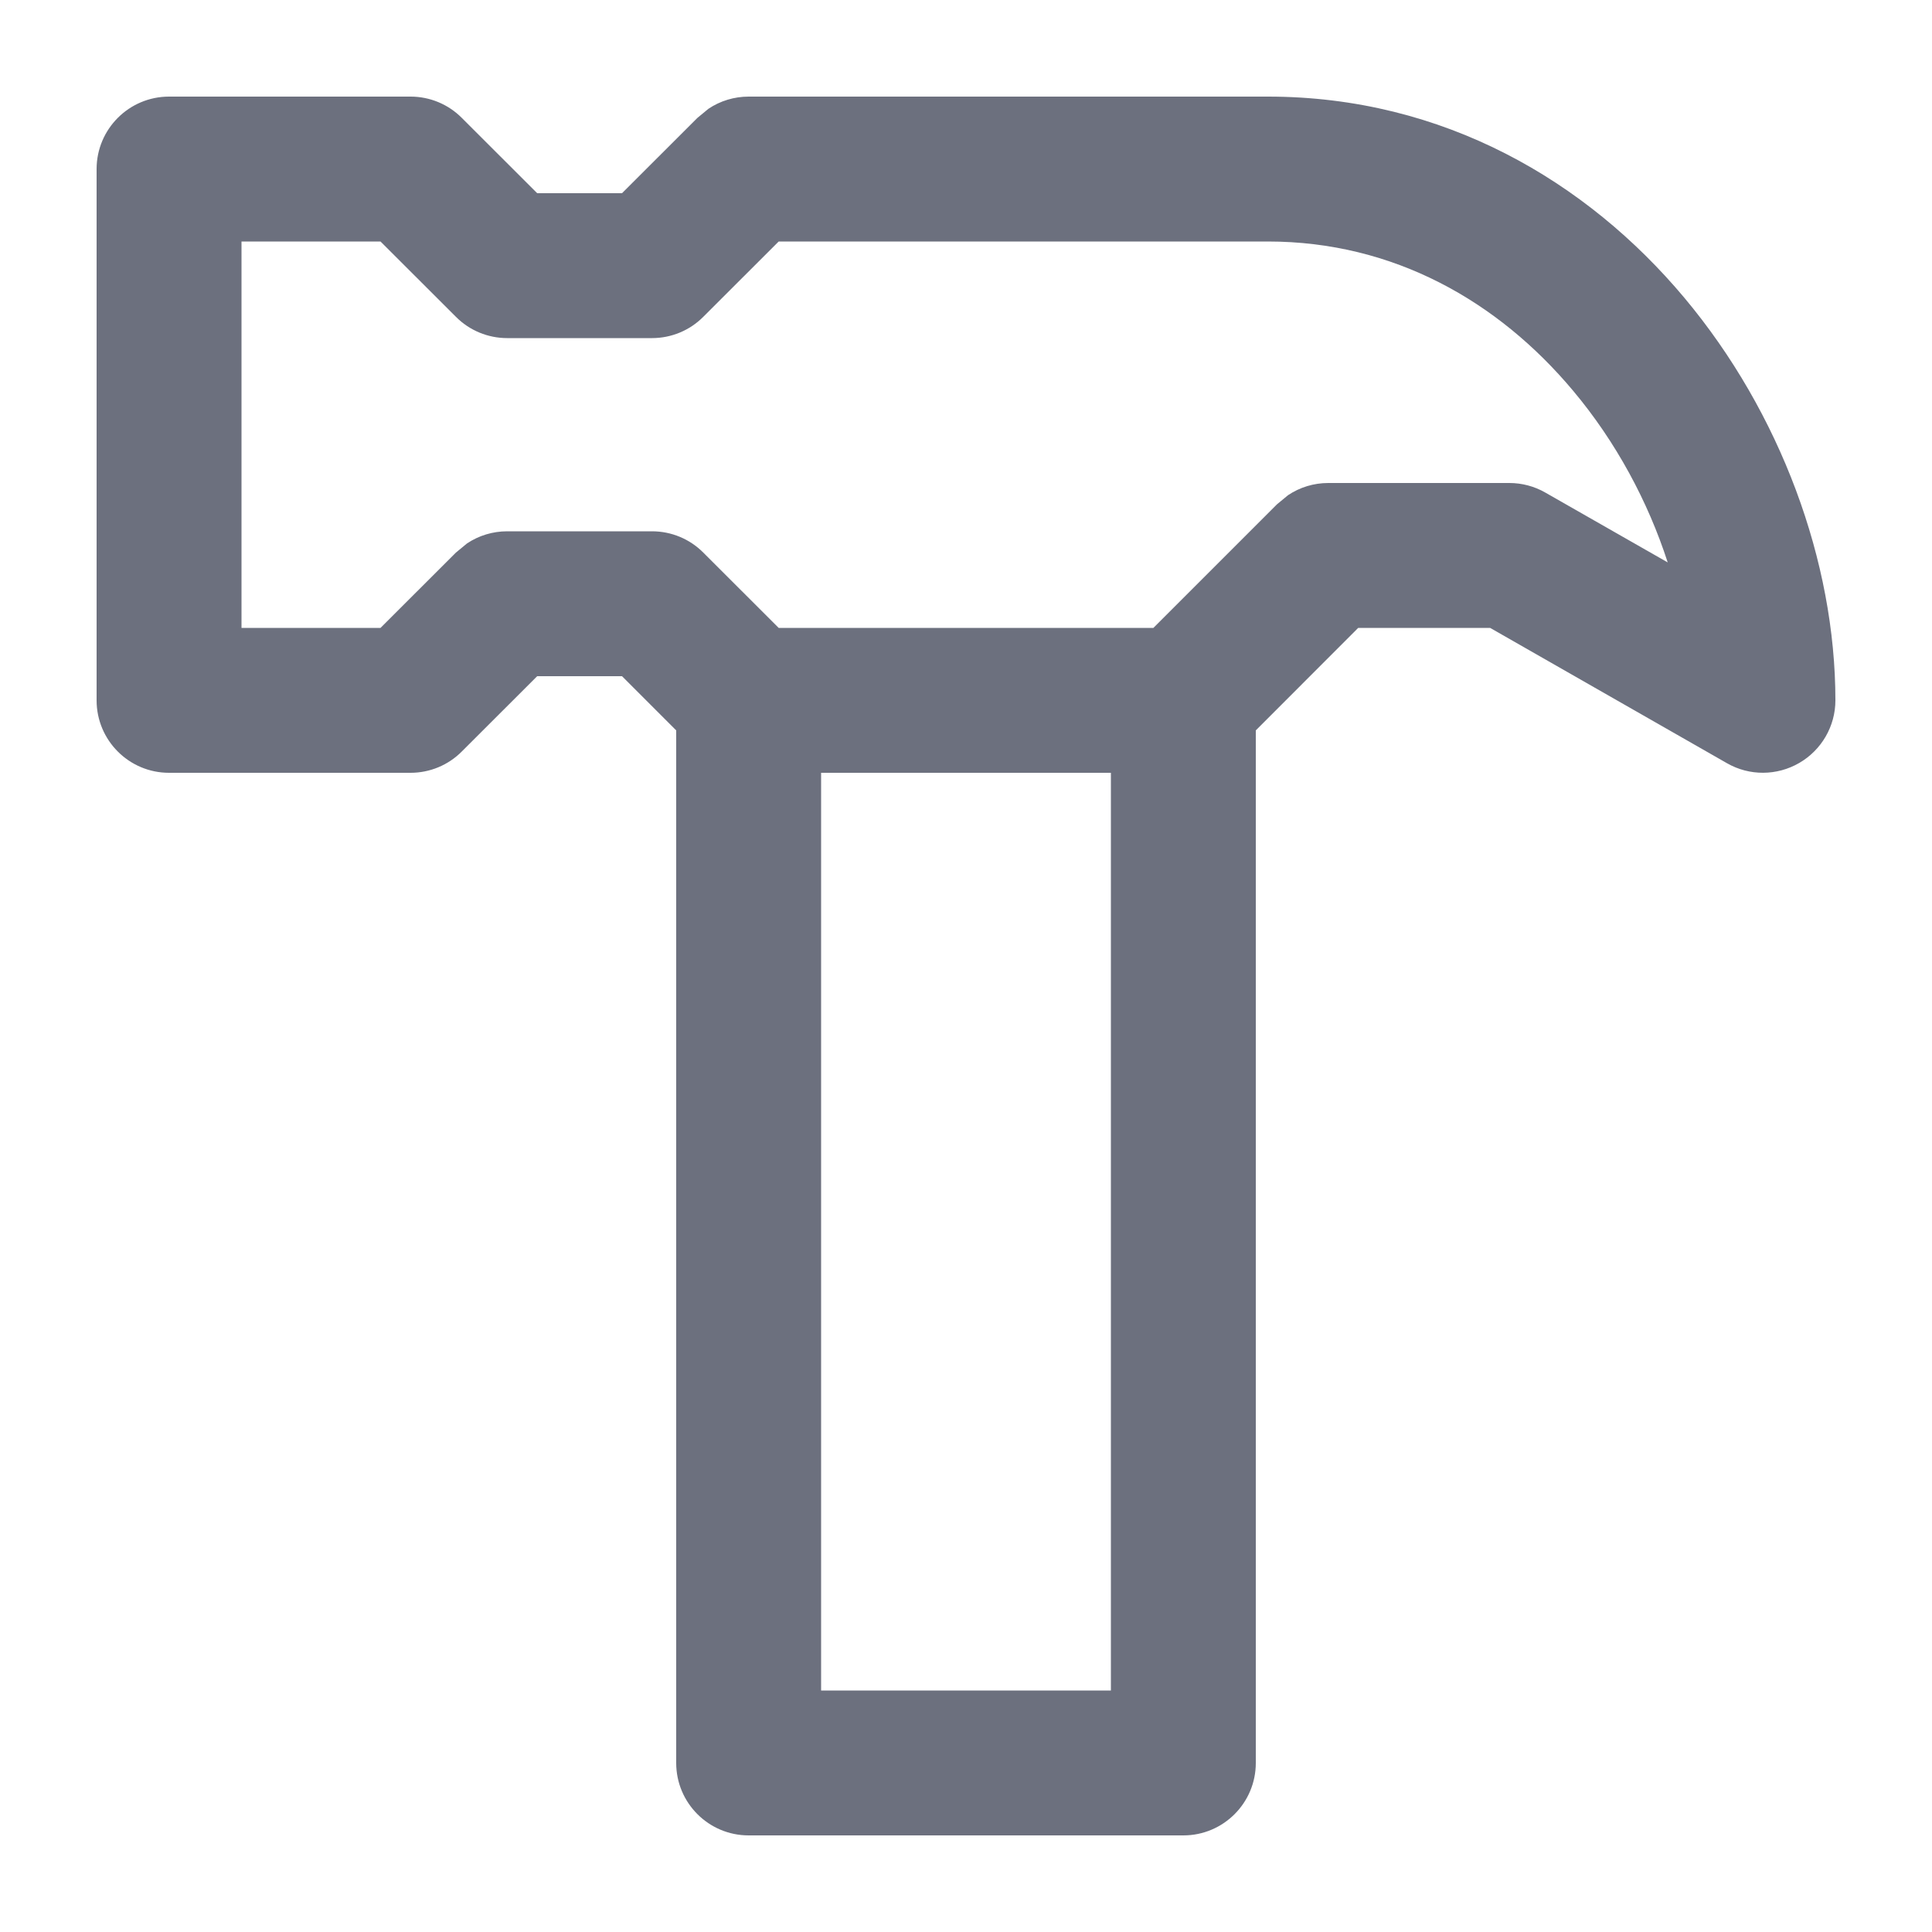
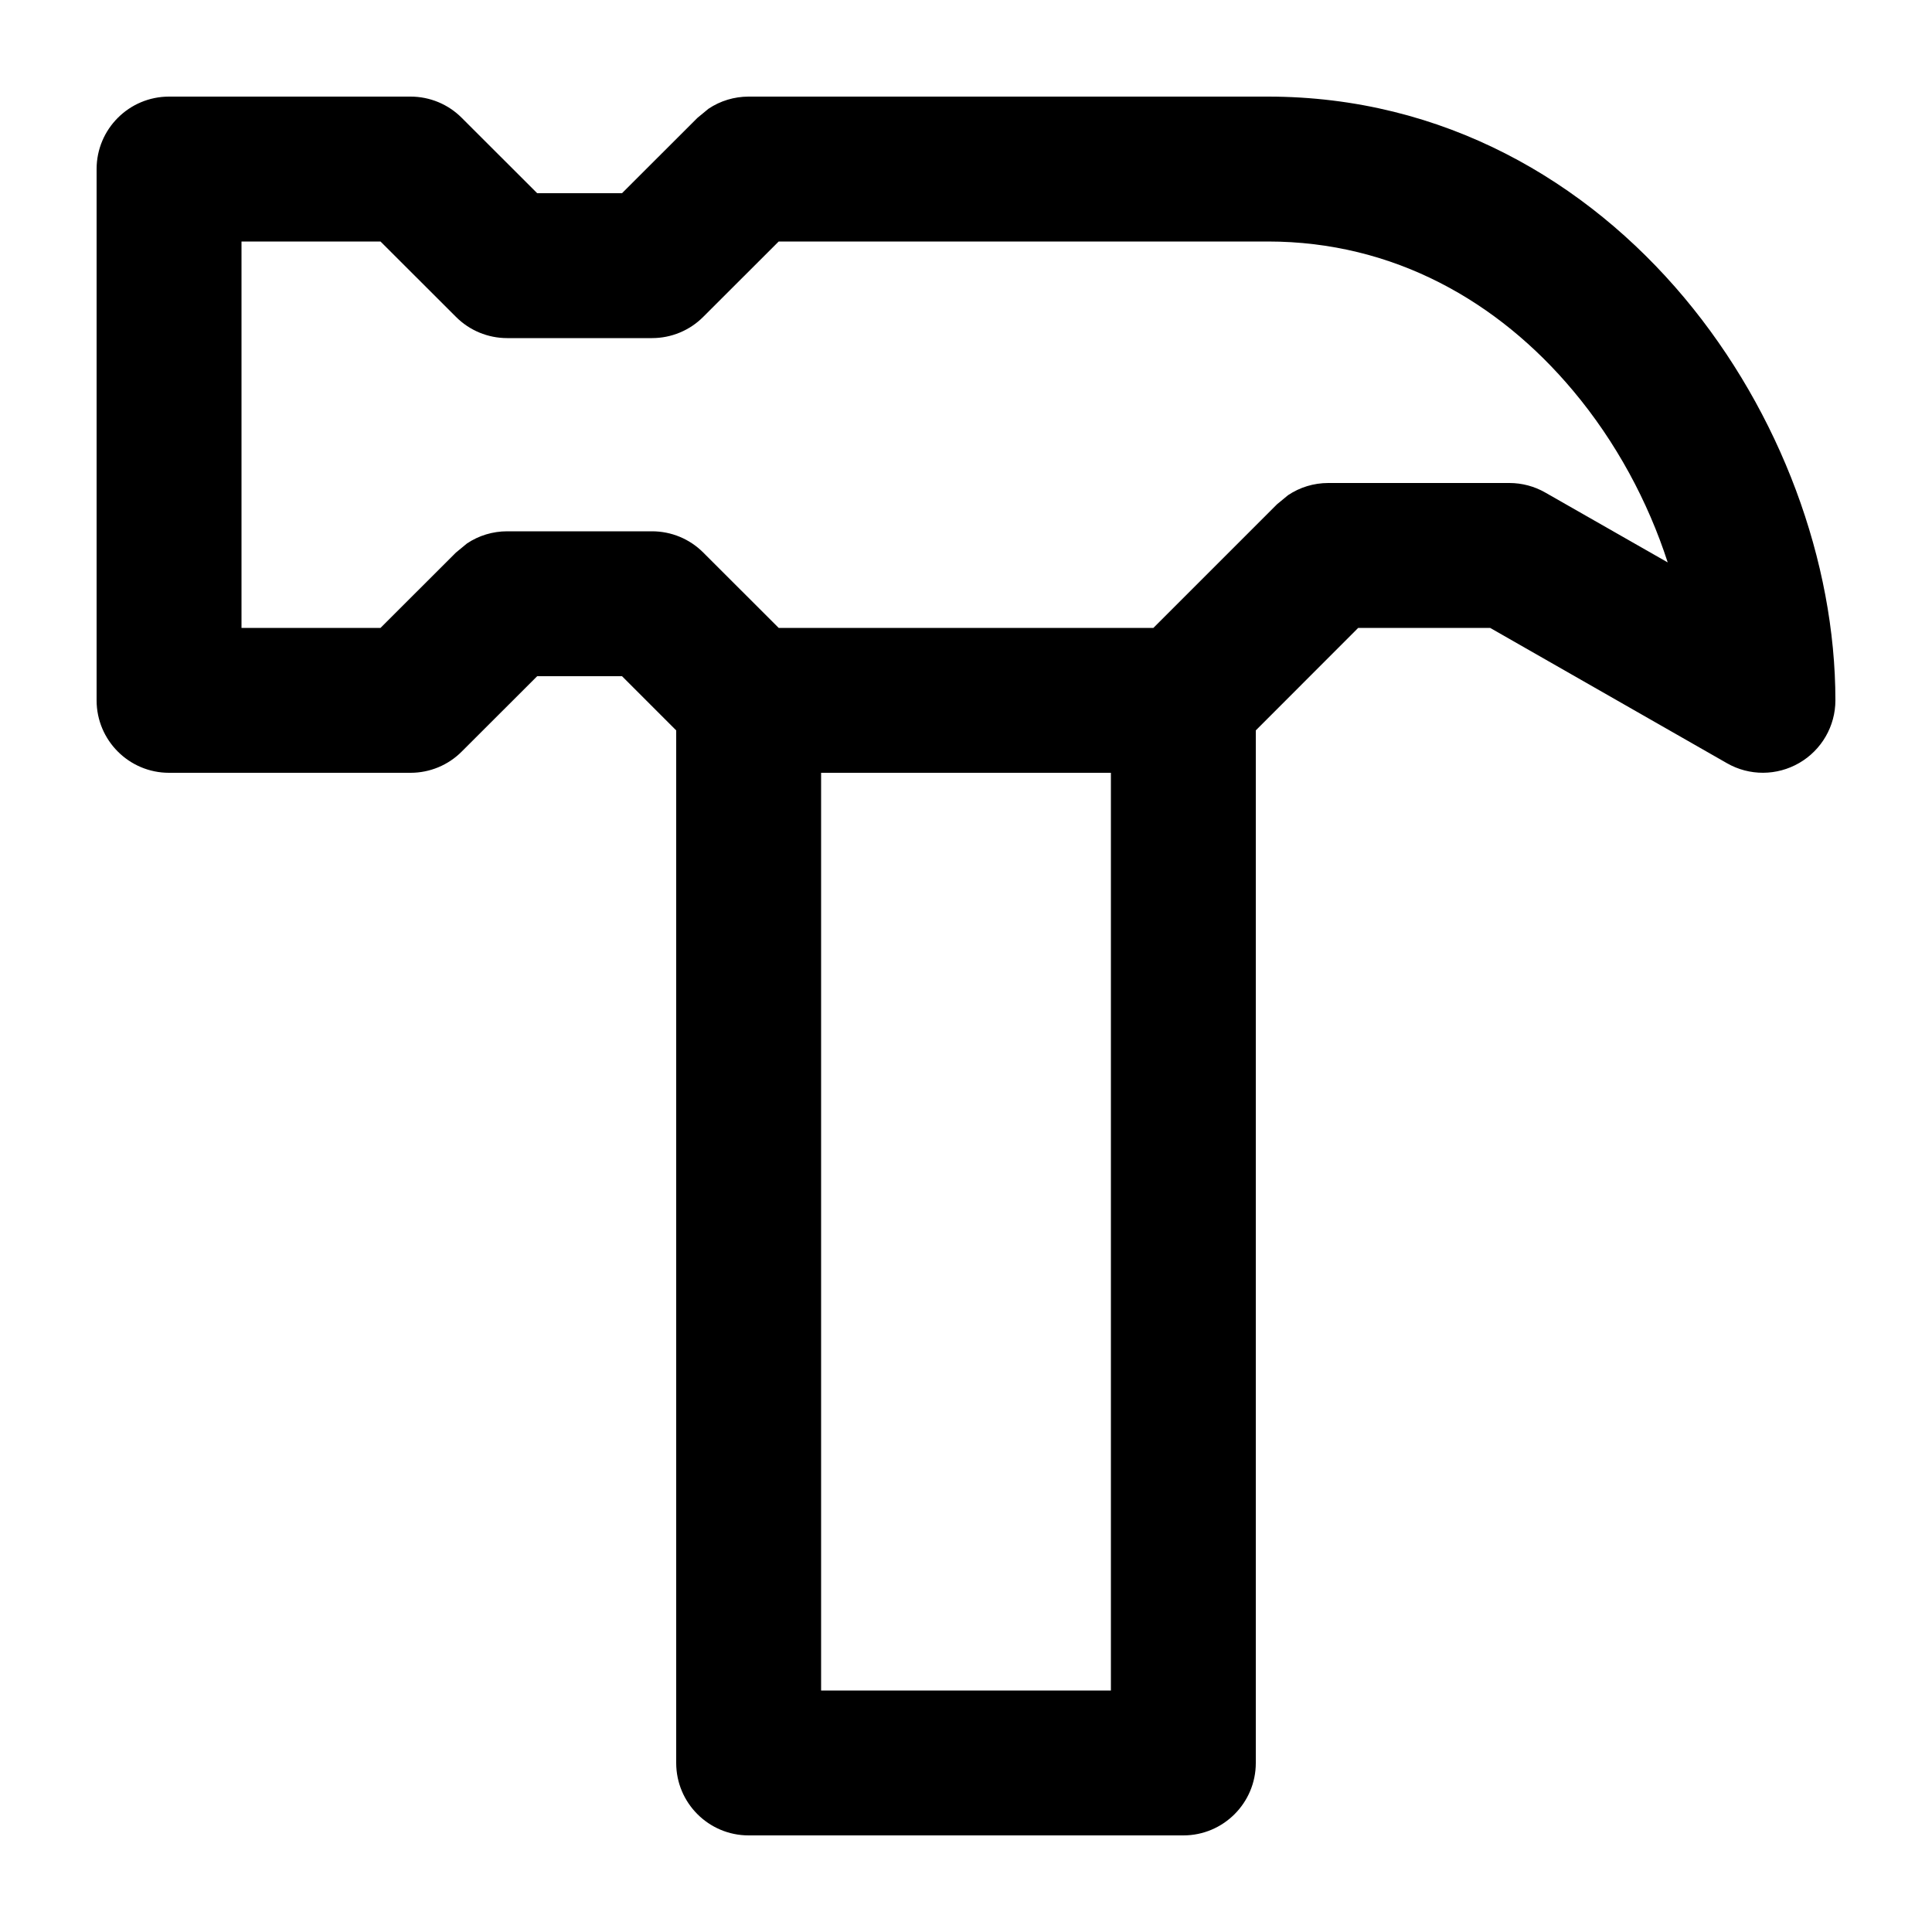
<svg xmlns="http://www.w3.org/2000/svg" width="20" height="20" viewBox="0 0 20 20" fill="none">
-   <path fill-rule="evenodd" clip-rule="evenodd" d="M4.25 1C4.449 1 4.64 1.079 4.78 1.22L5.561 2H6.439L7.22 1.22L7.334 1.126C7.456 1.044 7.601 1 7.75 1H13.125C14.947 1 16.428 1.88 17.435 3.081C18.432 4.271 19 5.815 19 7.25C19 7.517 18.857 7.764 18.626 7.898C18.395 8.032 18.11 8.034 17.878 7.901L15.426 6.5H14.06L13 7.561V18.25C13 18.664 12.664 19 12.25 19H7.75C7.336 19 7 18.664 7 18.25V7.561L6.439 7H5.561L4.78 7.78C4.64 7.921 4.449 8 4.25 8H1.75C1.336 8 1 7.664 1 7.25V1.75C1 1.336 1.336 1 1.75 1H4.25ZM8.5 17.5H11.5V8H8.5V17.5ZM2.5 6.5H3.939L4.72 5.72L4.834 5.626C4.956 5.544 5.101 5.5 5.25 5.5H6.75C6.949 5.5 7.14 5.579 7.28 5.72L8.061 6.5H11.94L13.22 5.22L13.334 5.126C13.456 5.044 13.601 5 13.75 5H15.625C15.755 5 15.884 5.034 15.997 5.099L17.264 5.822C17.06 5.192 16.729 4.574 16.284 4.044C15.51 3.12 14.428 2.5 13.125 2.5H8.061L7.28 3.28C7.14 3.421 6.949 3.5 6.75 3.5H5.25C5.051 3.5 4.86 3.421 4.72 3.28L3.939 2.5H2.5V6.5Z" fill="#6C707E" />
+   <path fill-rule="evenodd" clip-rule="evenodd" d="M4.25 1C4.449 1 4.64 1.079 4.78 1.22L5.561 2H6.439L7.22 1.22L7.334 1.126C7.456 1.044 7.601 1 7.75 1H13.125C14.947 1 16.428 1.88 17.435 3.081C18.432 4.271 19 5.815 19 7.25C19 7.517 18.857 7.764 18.626 7.898C18.395 8.032 18.11 8.034 17.878 7.901L15.426 6.5H14.06L13 7.561V18.25C13 18.664 12.664 19 12.25 19H7.75C7.336 19 7 18.664 7 18.25V7.561L6.439 7H5.561L4.78 7.78C4.64 7.921 4.449 8 4.25 8H1.75C1.336 8 1 7.664 1 7.25V1.75C1 1.336 1.336 1 1.75 1H4.25ZM8.5 17.5H11.5V8H8.5V17.5ZM2.5 6.5H3.939L4.72 5.72L4.834 5.626C4.956 5.544 5.101 5.5 5.25 5.5H6.75C6.949 5.5 7.14 5.579 7.28 5.72L8.061 6.5H11.94L13.22 5.22L13.334 5.126C13.456 5.044 13.601 5 13.75 5H15.625C15.755 5 15.884 5.034 15.997 5.099L17.264 5.822C17.06 5.192 16.729 4.574 16.284 4.044C15.51 3.12 14.428 2.5 13.125 2.5H8.061L7.28 3.28C7.14 3.421 6.949 3.5 6.75 3.5H5.25C5.051 3.5 4.86 3.421 4.72 3.28L3.939 2.5H2.5V6.5Z" fill="#000000" />
</svg>
